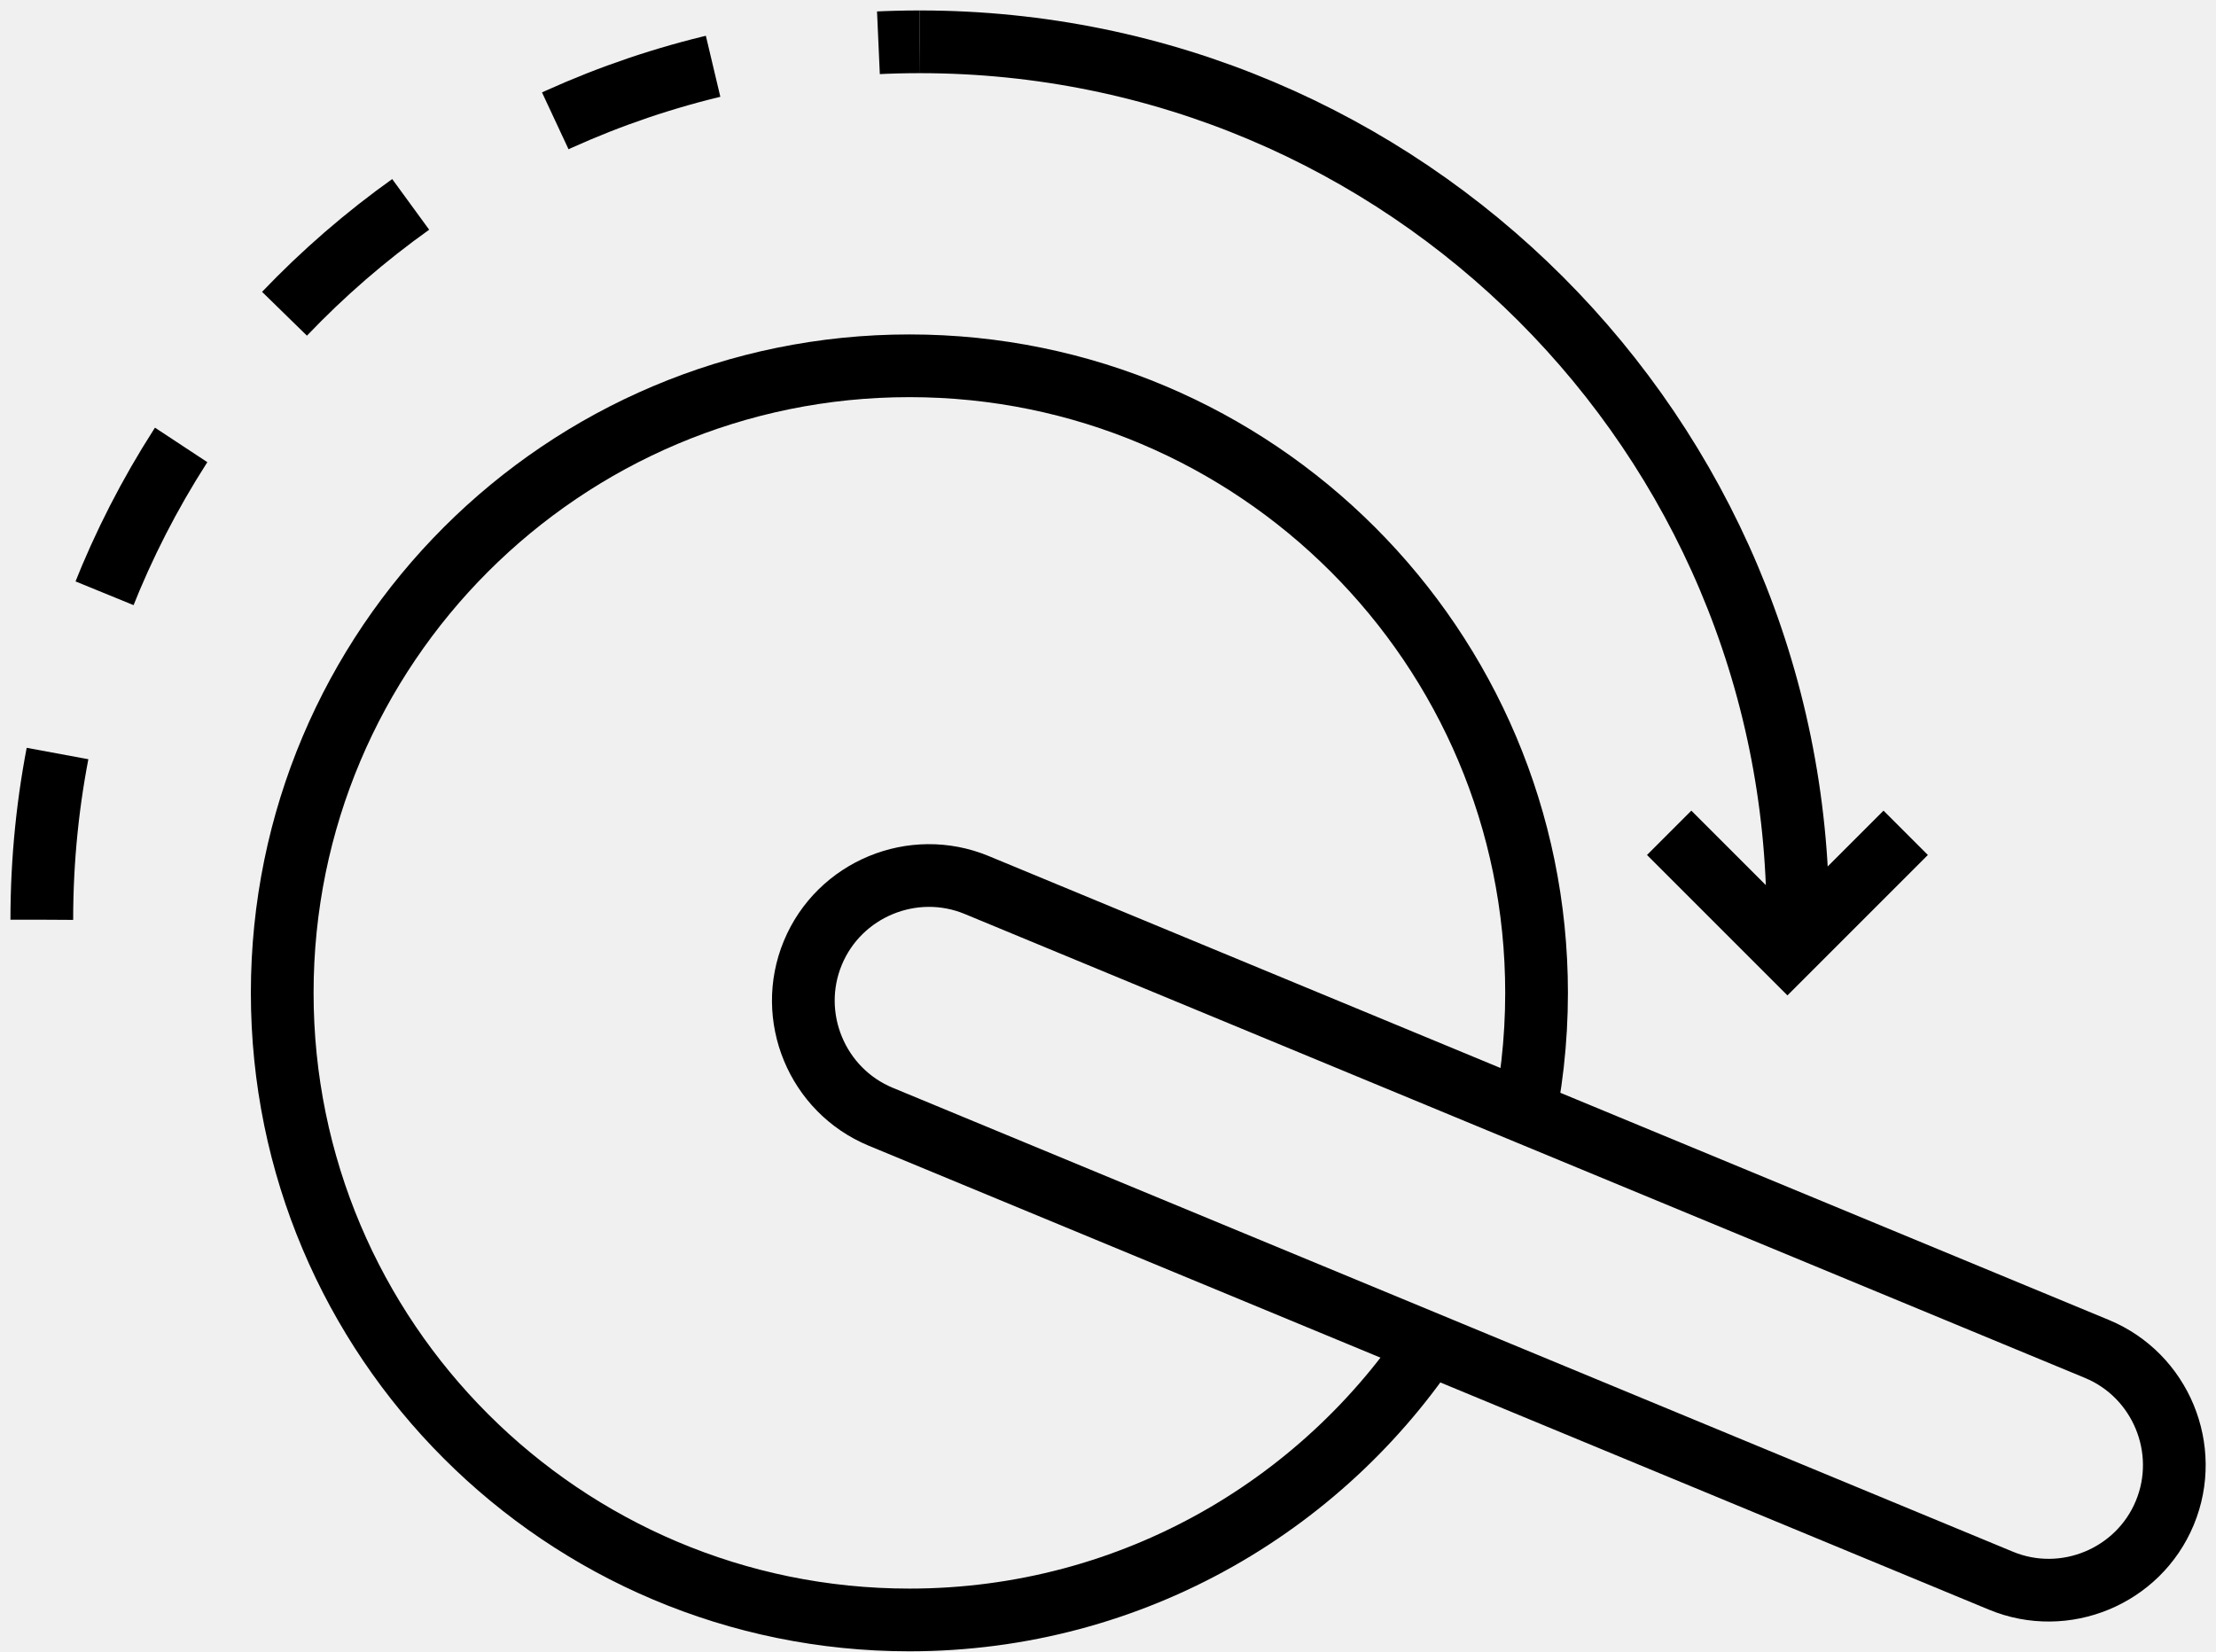
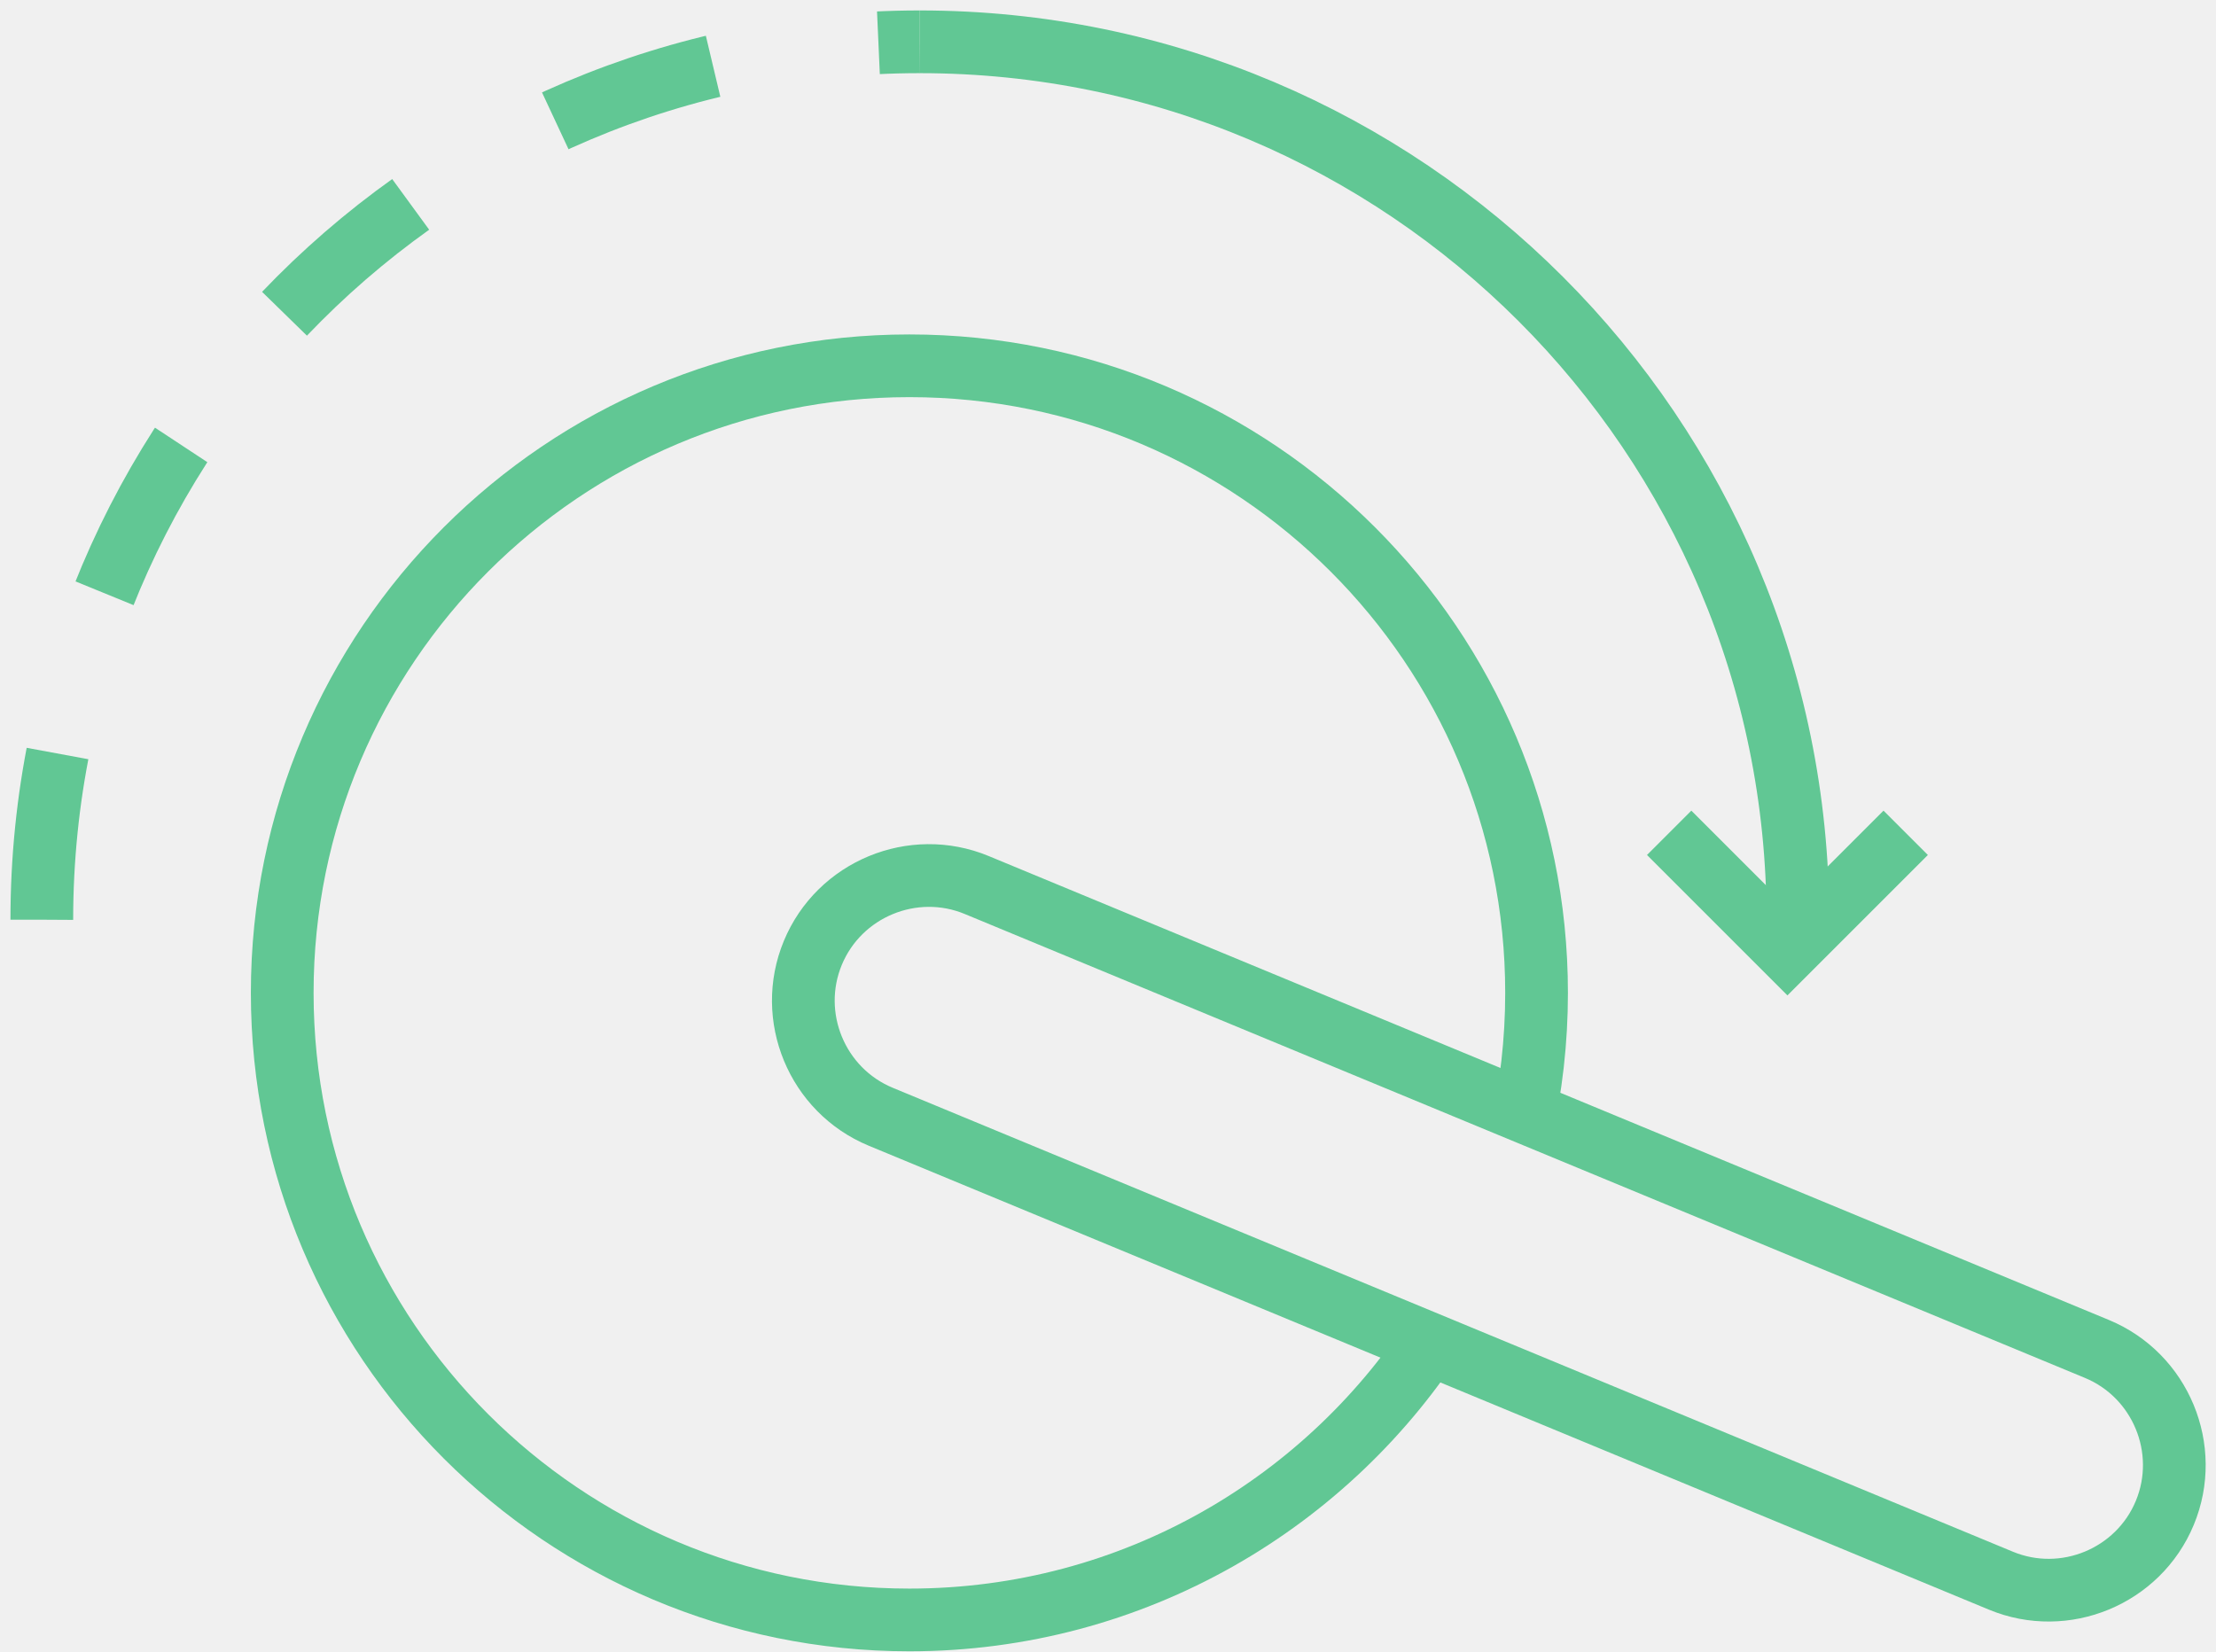
<svg xmlns="http://www.w3.org/2000/svg" xmlns:xlink="http://www.w3.org/1999/xlink" width="106px" height="79px" viewBox="0 0 106 79" version="1.1">
  <defs>
    <rect id="path-1" x="0" y="0" width="140" height="140" />
  </defs>
  <g id="Page-1" stroke="none" stroke-width="1" fill="none" fill-rule="evenodd">
    <g id="feature_3_black" transform="translate(-20, -29)">
      <g id="Mask">
        <rect id="path-1" x="0" y="0" width="140" height="140" />
      </g>
      <g id="Page-1-Clipped">
        <g>
          <mask id="mask-2" fill="white">
            <use xlink:href="#path-1" />
          </mask>
          <g id="path-1" />
          <g id="Page-1" mask="url(#mask-2)">
            <g transform="translate(22, 31)" id="Group">
              <g>
-                 <g stroke="#000000" stroke-width="3">
+                 <g stroke="#61c794" stroke-width="3">
                  <path d="M66.919,61.441 C61.611,69.887 52.211,75.5 41.5,75.5 C24.931,75.5 11.5,62.069 11.5,45.5 C11.5,28.932 24.931,15.5 41.5,15.5 C58.069,15.5 71.5,28.932 71.5,45.5 C71.5,47.804 71.24,50.047 70.748,52.202" id="Stroke-1" />
                  <path d="M42,0 C65.196,0 84,18.804 84,42" id="Stroke-3" />
                  <path d="M0,42 C0,18.804 18.804,0 42,0" id="Stroke-5" stroke-dasharray="8" />
                  <path d="M93.713,73.622 L40.128,51.426 C37.079,50.164 35.618,46.636 36.881,43.587 L36.881,43.587 C38.144,40.538 41.671,39.077 44.72,40.34 L98.305,62.535 C101.354,63.798 102.815,67.326 101.552,70.375 L101.552,70.375 C100.29,73.424 96.762,74.885 93.713,73.622 L93.713,73.622 L93.713,73.622 L93.713,73.622 Z" id="Stroke-7" />
                  <polyline id="Stroke-9" points="89.157 37.843 83.5 43.5 77.843 37.843" />
                </g>
              </g>
            </g>
          </g>
        </g>
      </g>
    </g>
  </g>
</svg>
